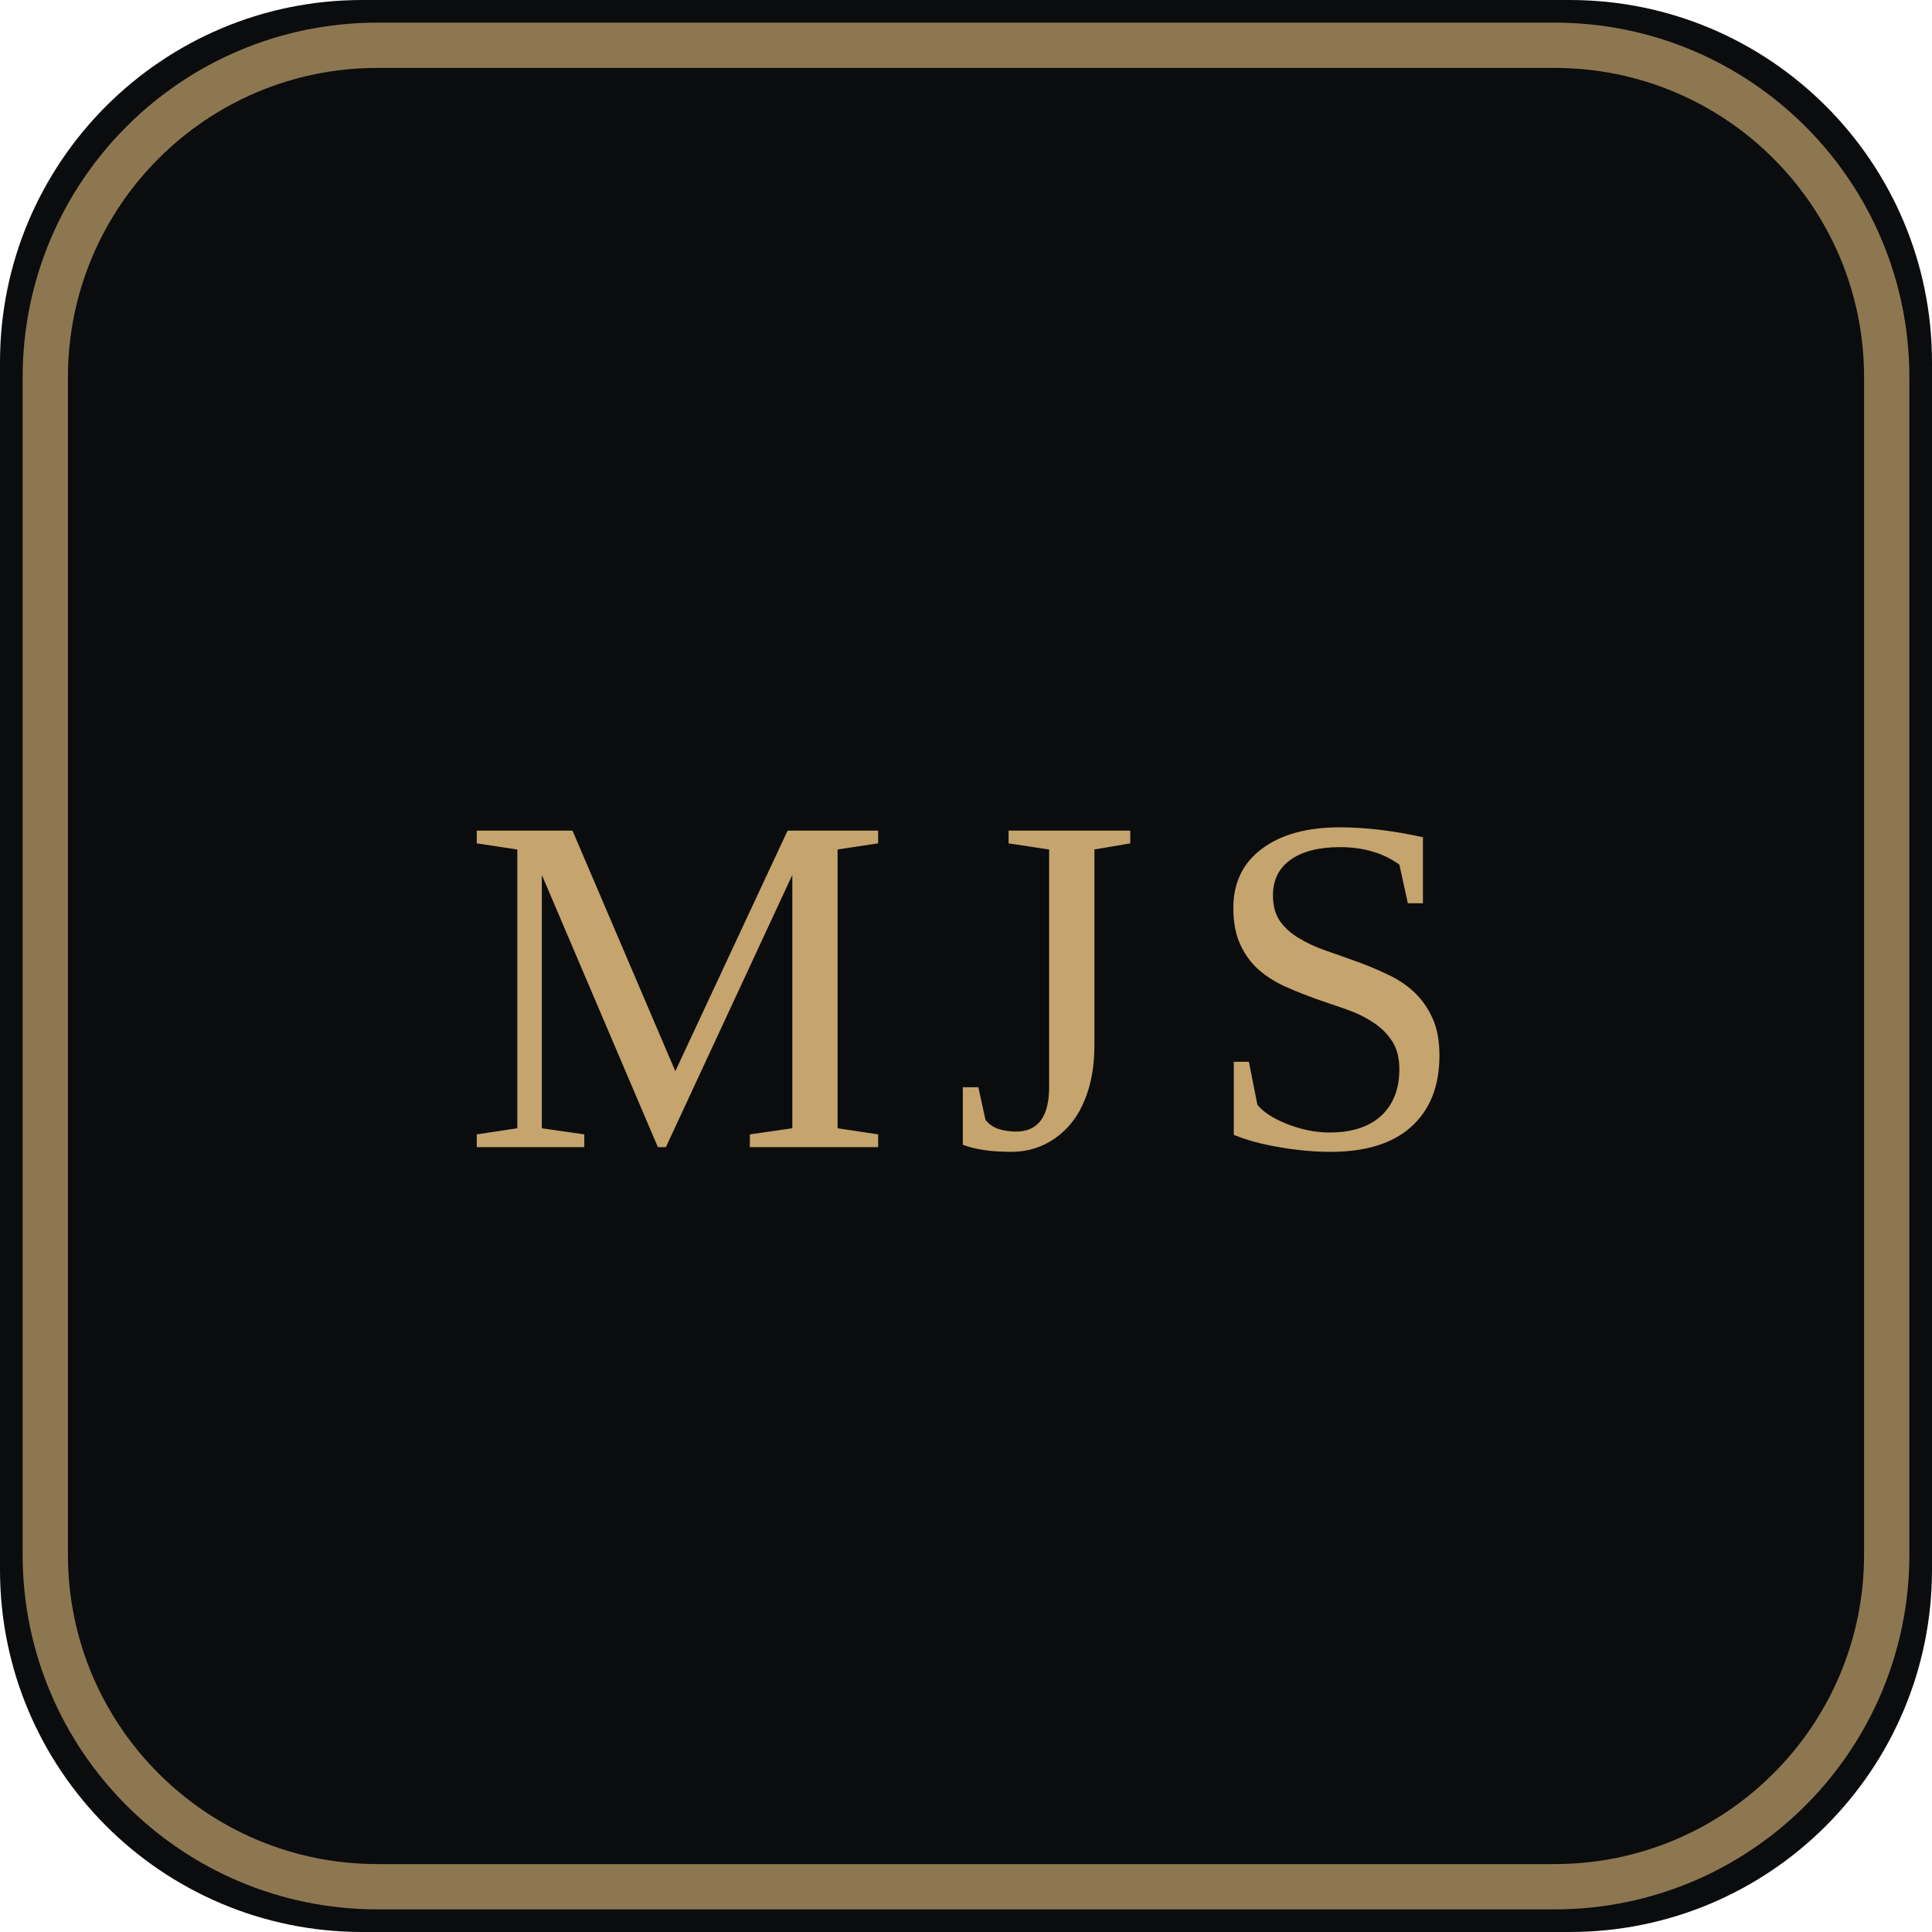
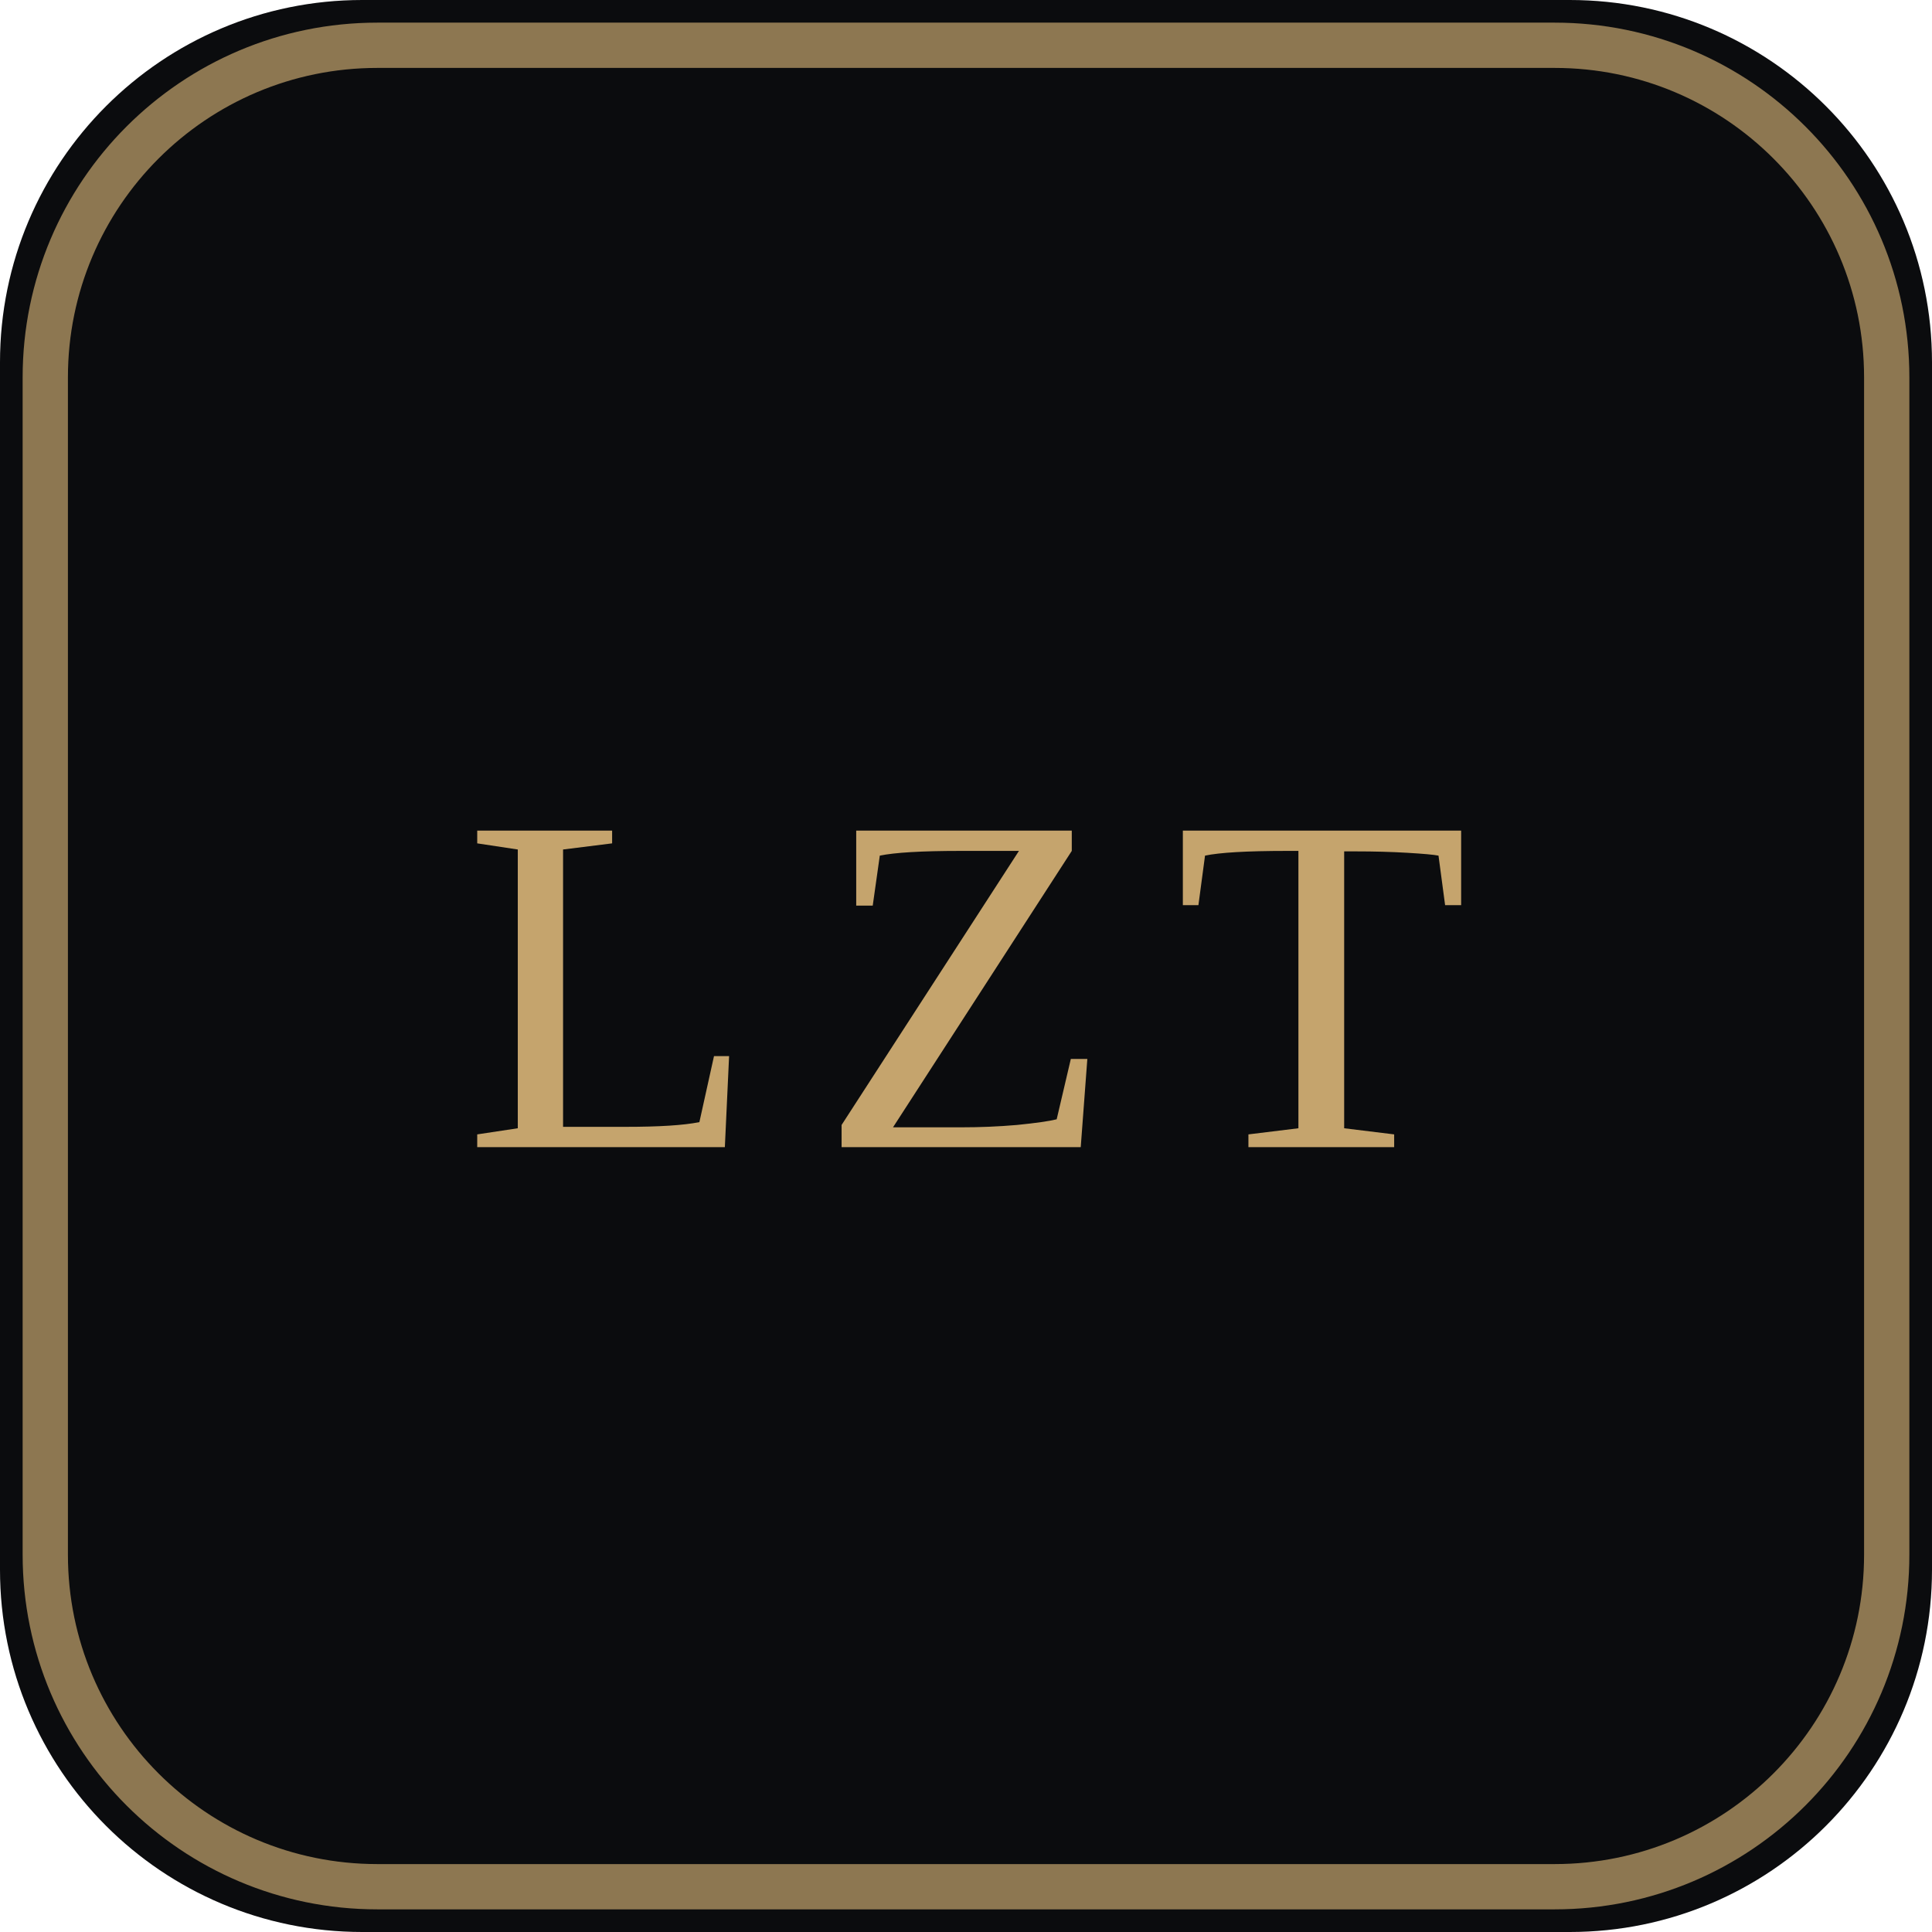
- <svg xmlns="http://www.w3.org/2000/svg" viewBox="0 0 64 64" role="img" aria-label="Miss Juicy Staxxx">
+ <svg xmlns="http://www.w3.org/2000/svg" viewBox="0 0 64 64" role="img" aria-label="Love Z Thick">
  <rect width="64" height="64" rx="12" fill="#0B0C0E" />
  <rect x="1.5" y="1.5" width="61" height="61" rx="11" fill="none" stroke="#C5A46D" stroke-width="1.5" opacity="0.7" />
-   <text x="32" y="38" text-anchor="middle" font-family="Georgia, 'Times New Roman', serif" font-size="16" letter-spacing="2" fill="#C5A46D">MJS</text>
+   <text x="32" y="38" text-anchor="middle" font-family="Georgia, 'Times New Roman', serif" font-size="16" letter-spacing="2" fill="#C5A46D">LZT</text>
</svg>
